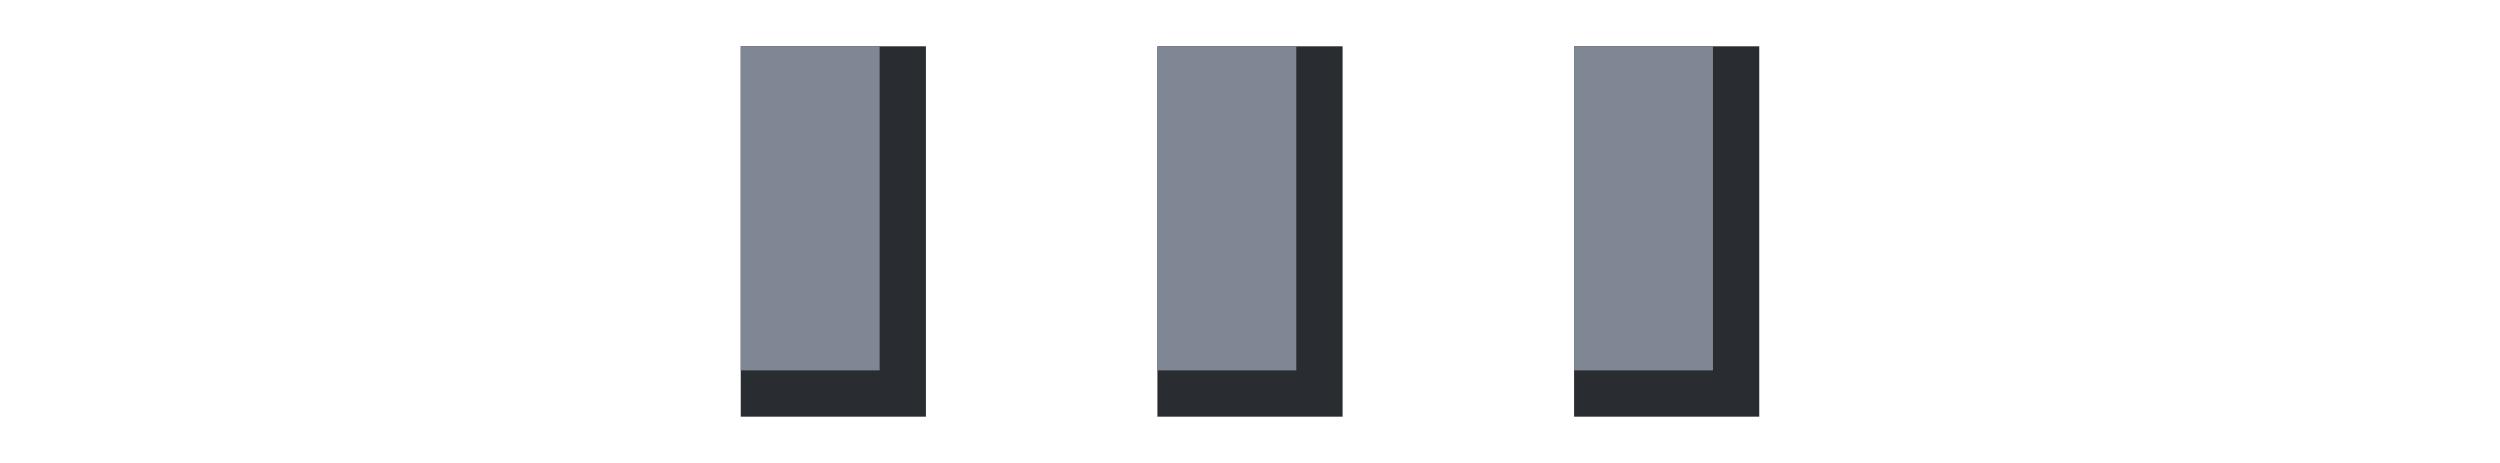
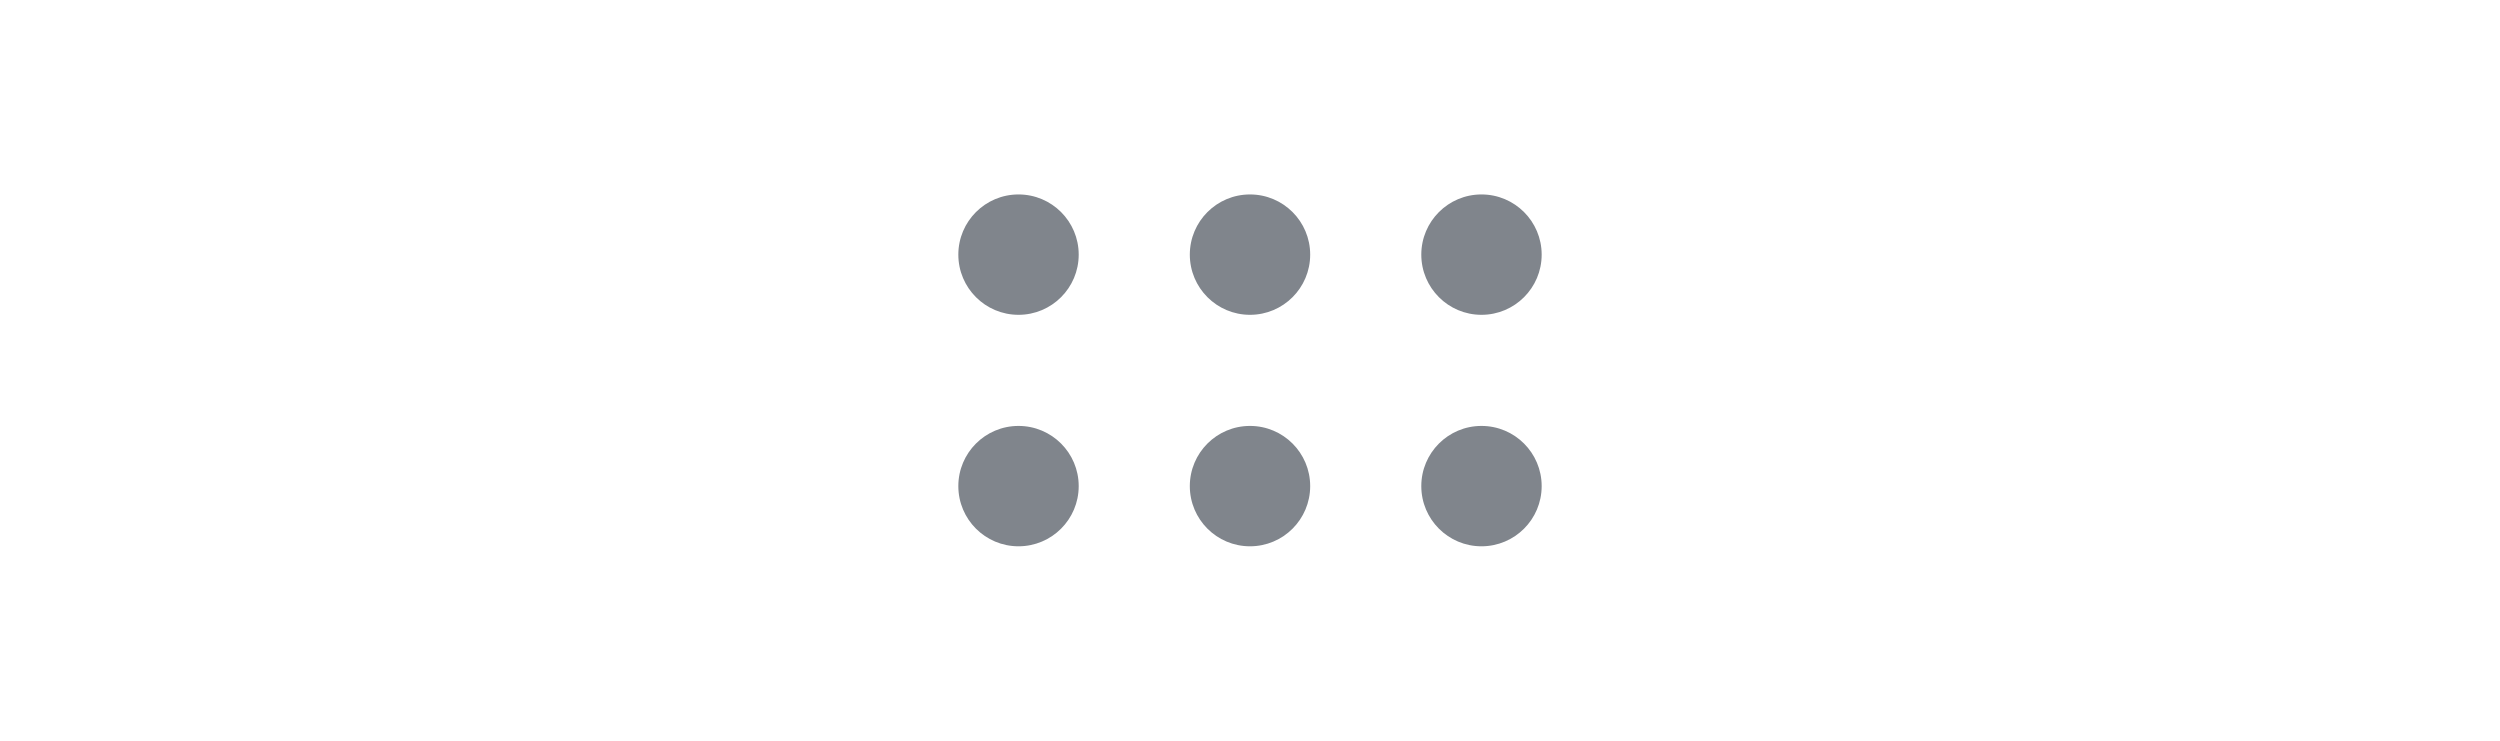
- <svg x="0px" y="0px" width="54px" height="10px" viewBox="0 0 54 10" enable-background="new 0 0 54 10" xml:space="preserve">
-   <rect id="Dark1" data-name="Dark1" fill="#292c31" x="16" y="1" width="4" height="8" />
-   <rect id="Light1" data-name="Light1" fill="#7f8795" x="16" y="1" width="3" height="7" />
-   <rect id="Dark2" data-name="Dark2" fill="#292c31" x="25" y="1" width="4" height="8" />
-   <rect id="Light2" data-name="Light2" fill="#7f8795" x="25" y="1" width="3" height="7" />
-   <rect id="Dark3" data-name="Dark3" fill="#292c31" x="34" y="1" width="4" height="8" />
-   <rect id="Light3" data-name="Light3" fill="#7f8795" x="34" y="1" width="3" height="7" />
+ <svg xmlns="http://www.w3.org/2000/svg" width="54px" height="16px" viewBox="0 0 54 16">
+   <circle cx="22.0" cy="5.5" r="1.3" fill="#80858c" />
+   <circle cx="22.0" cy="10.5" r="1.3" fill="#80858c" />
+   <circle cx="27.0" cy="5.5" r="1.3" fill="#80858c" />
+   <circle cx="27.0" cy="10.5" r="1.3" fill="#80858c" />
+   <circle cx="32.0" cy="5.5" r="1.3" fill="#80858c" />
+   <circle cx="32.0" cy="10.5" r="1.3" fill="#80858c" />
</svg>
